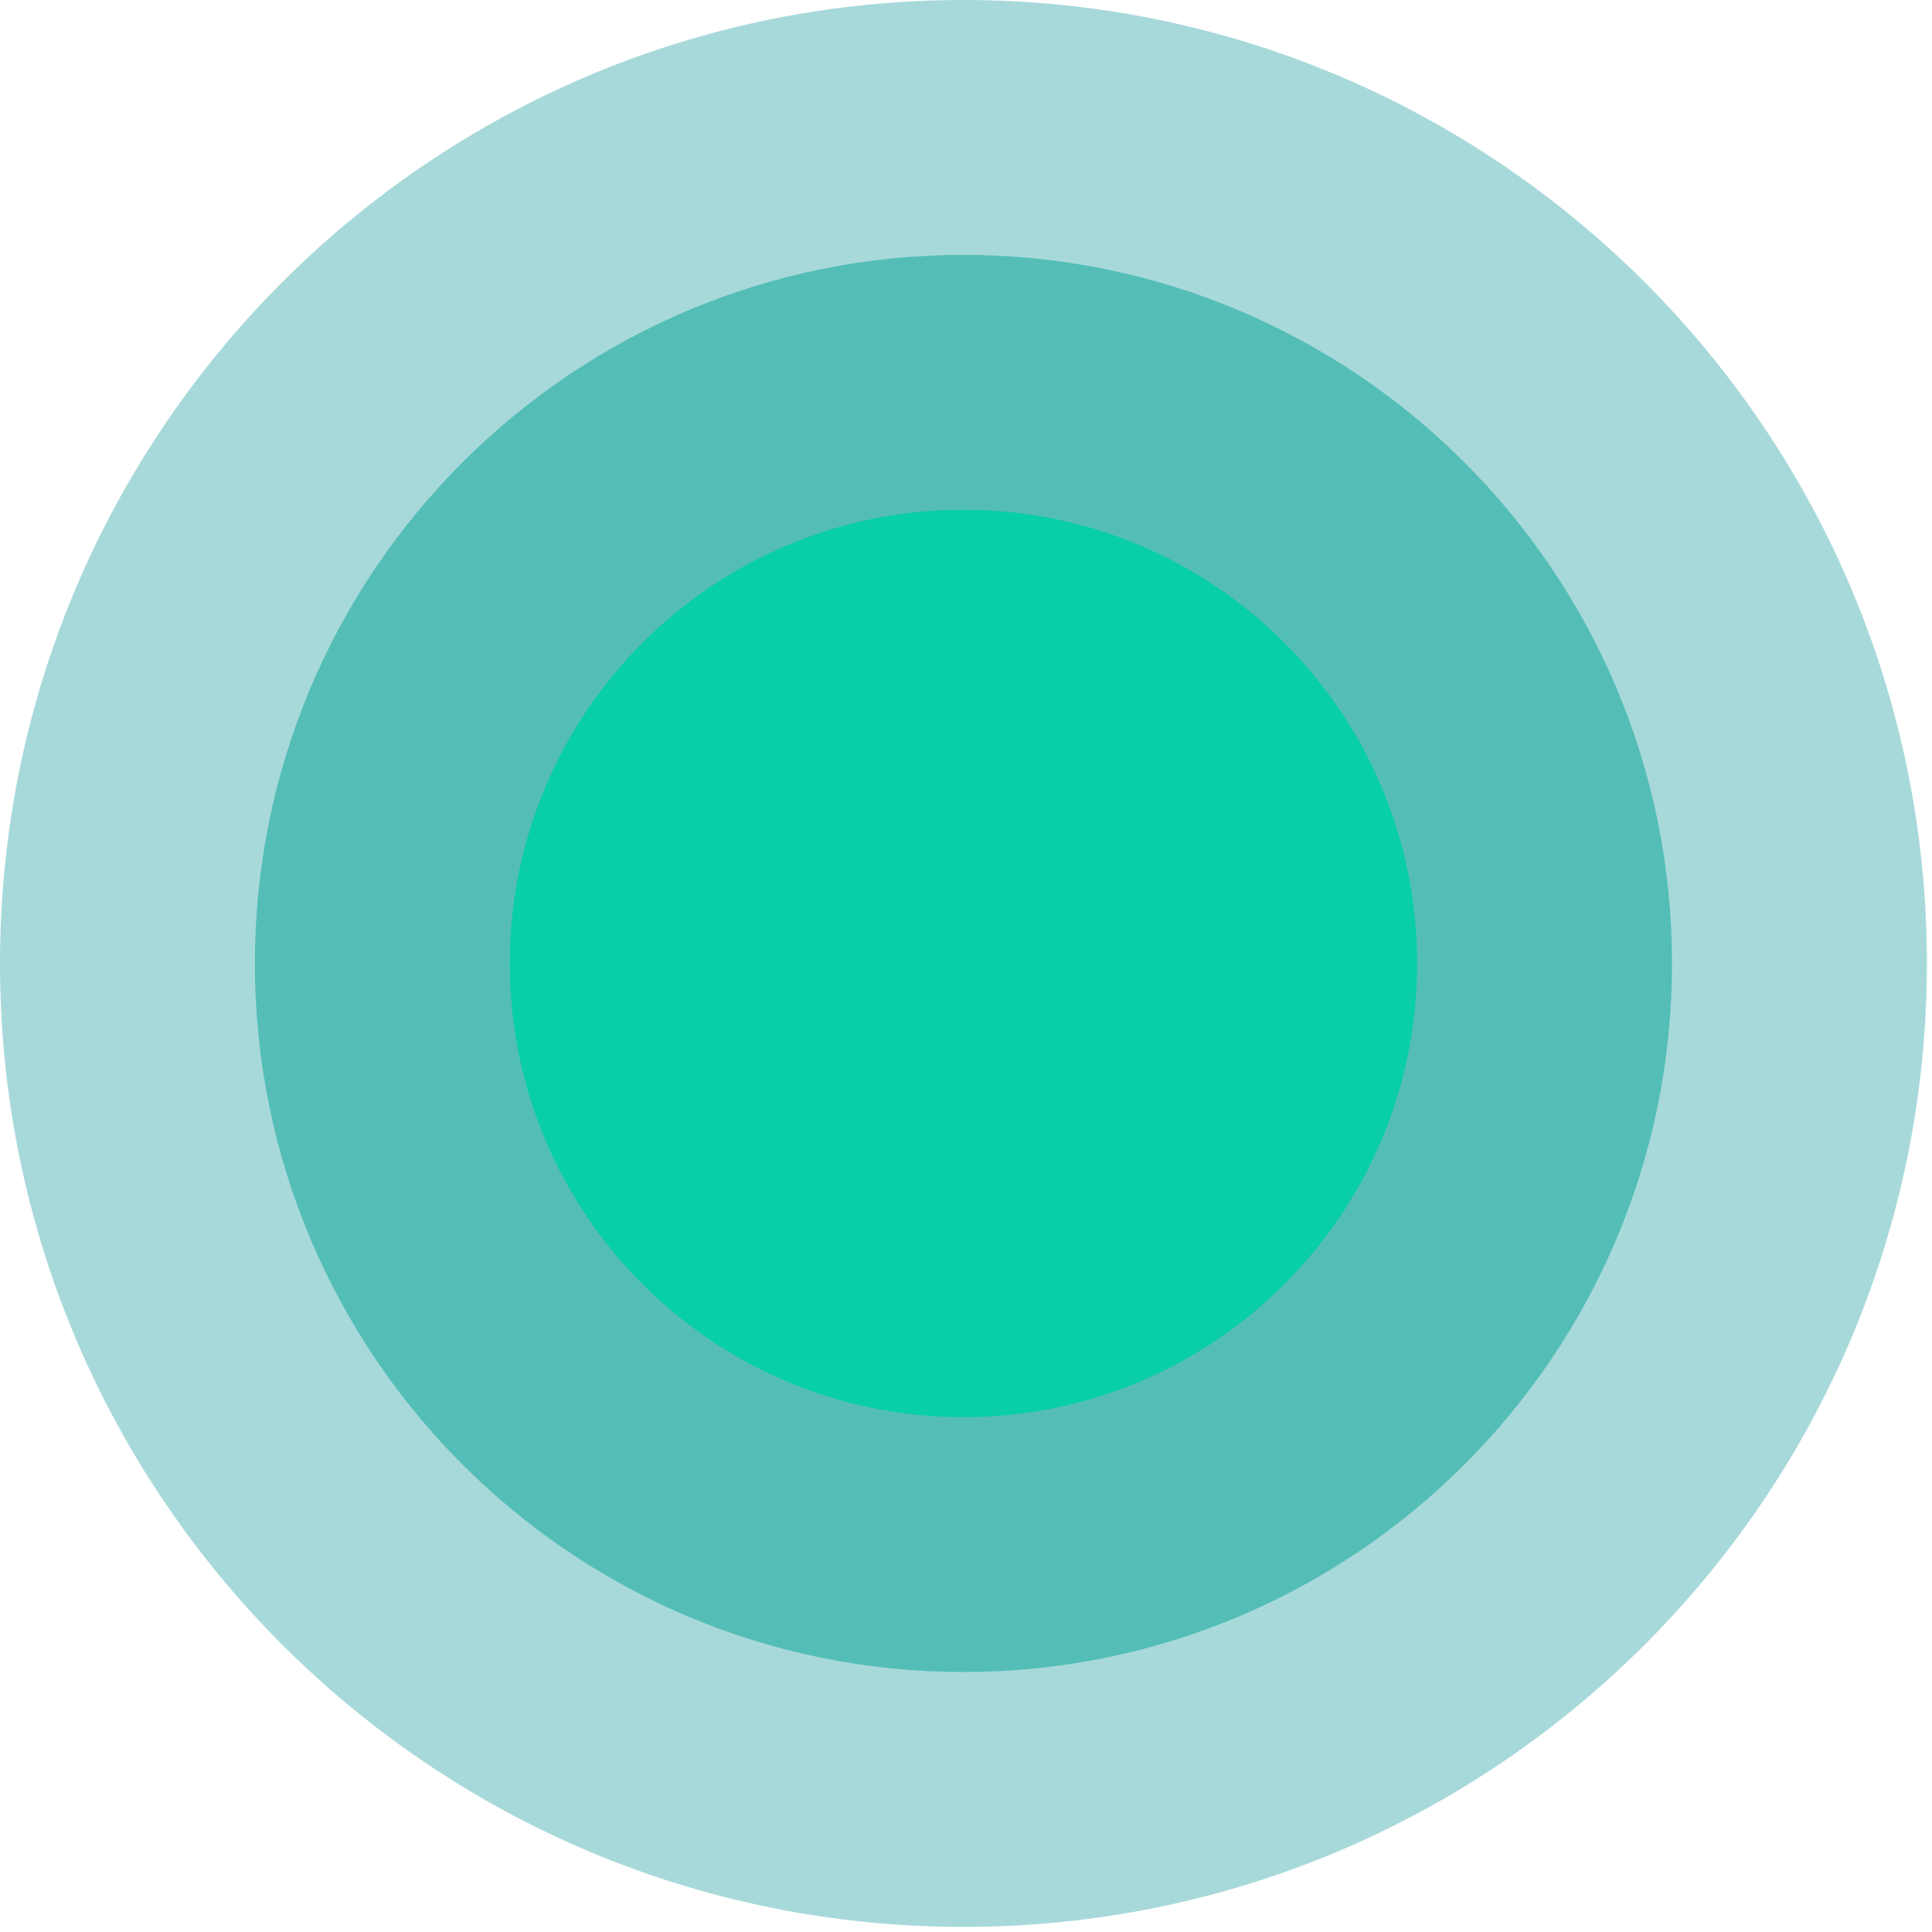
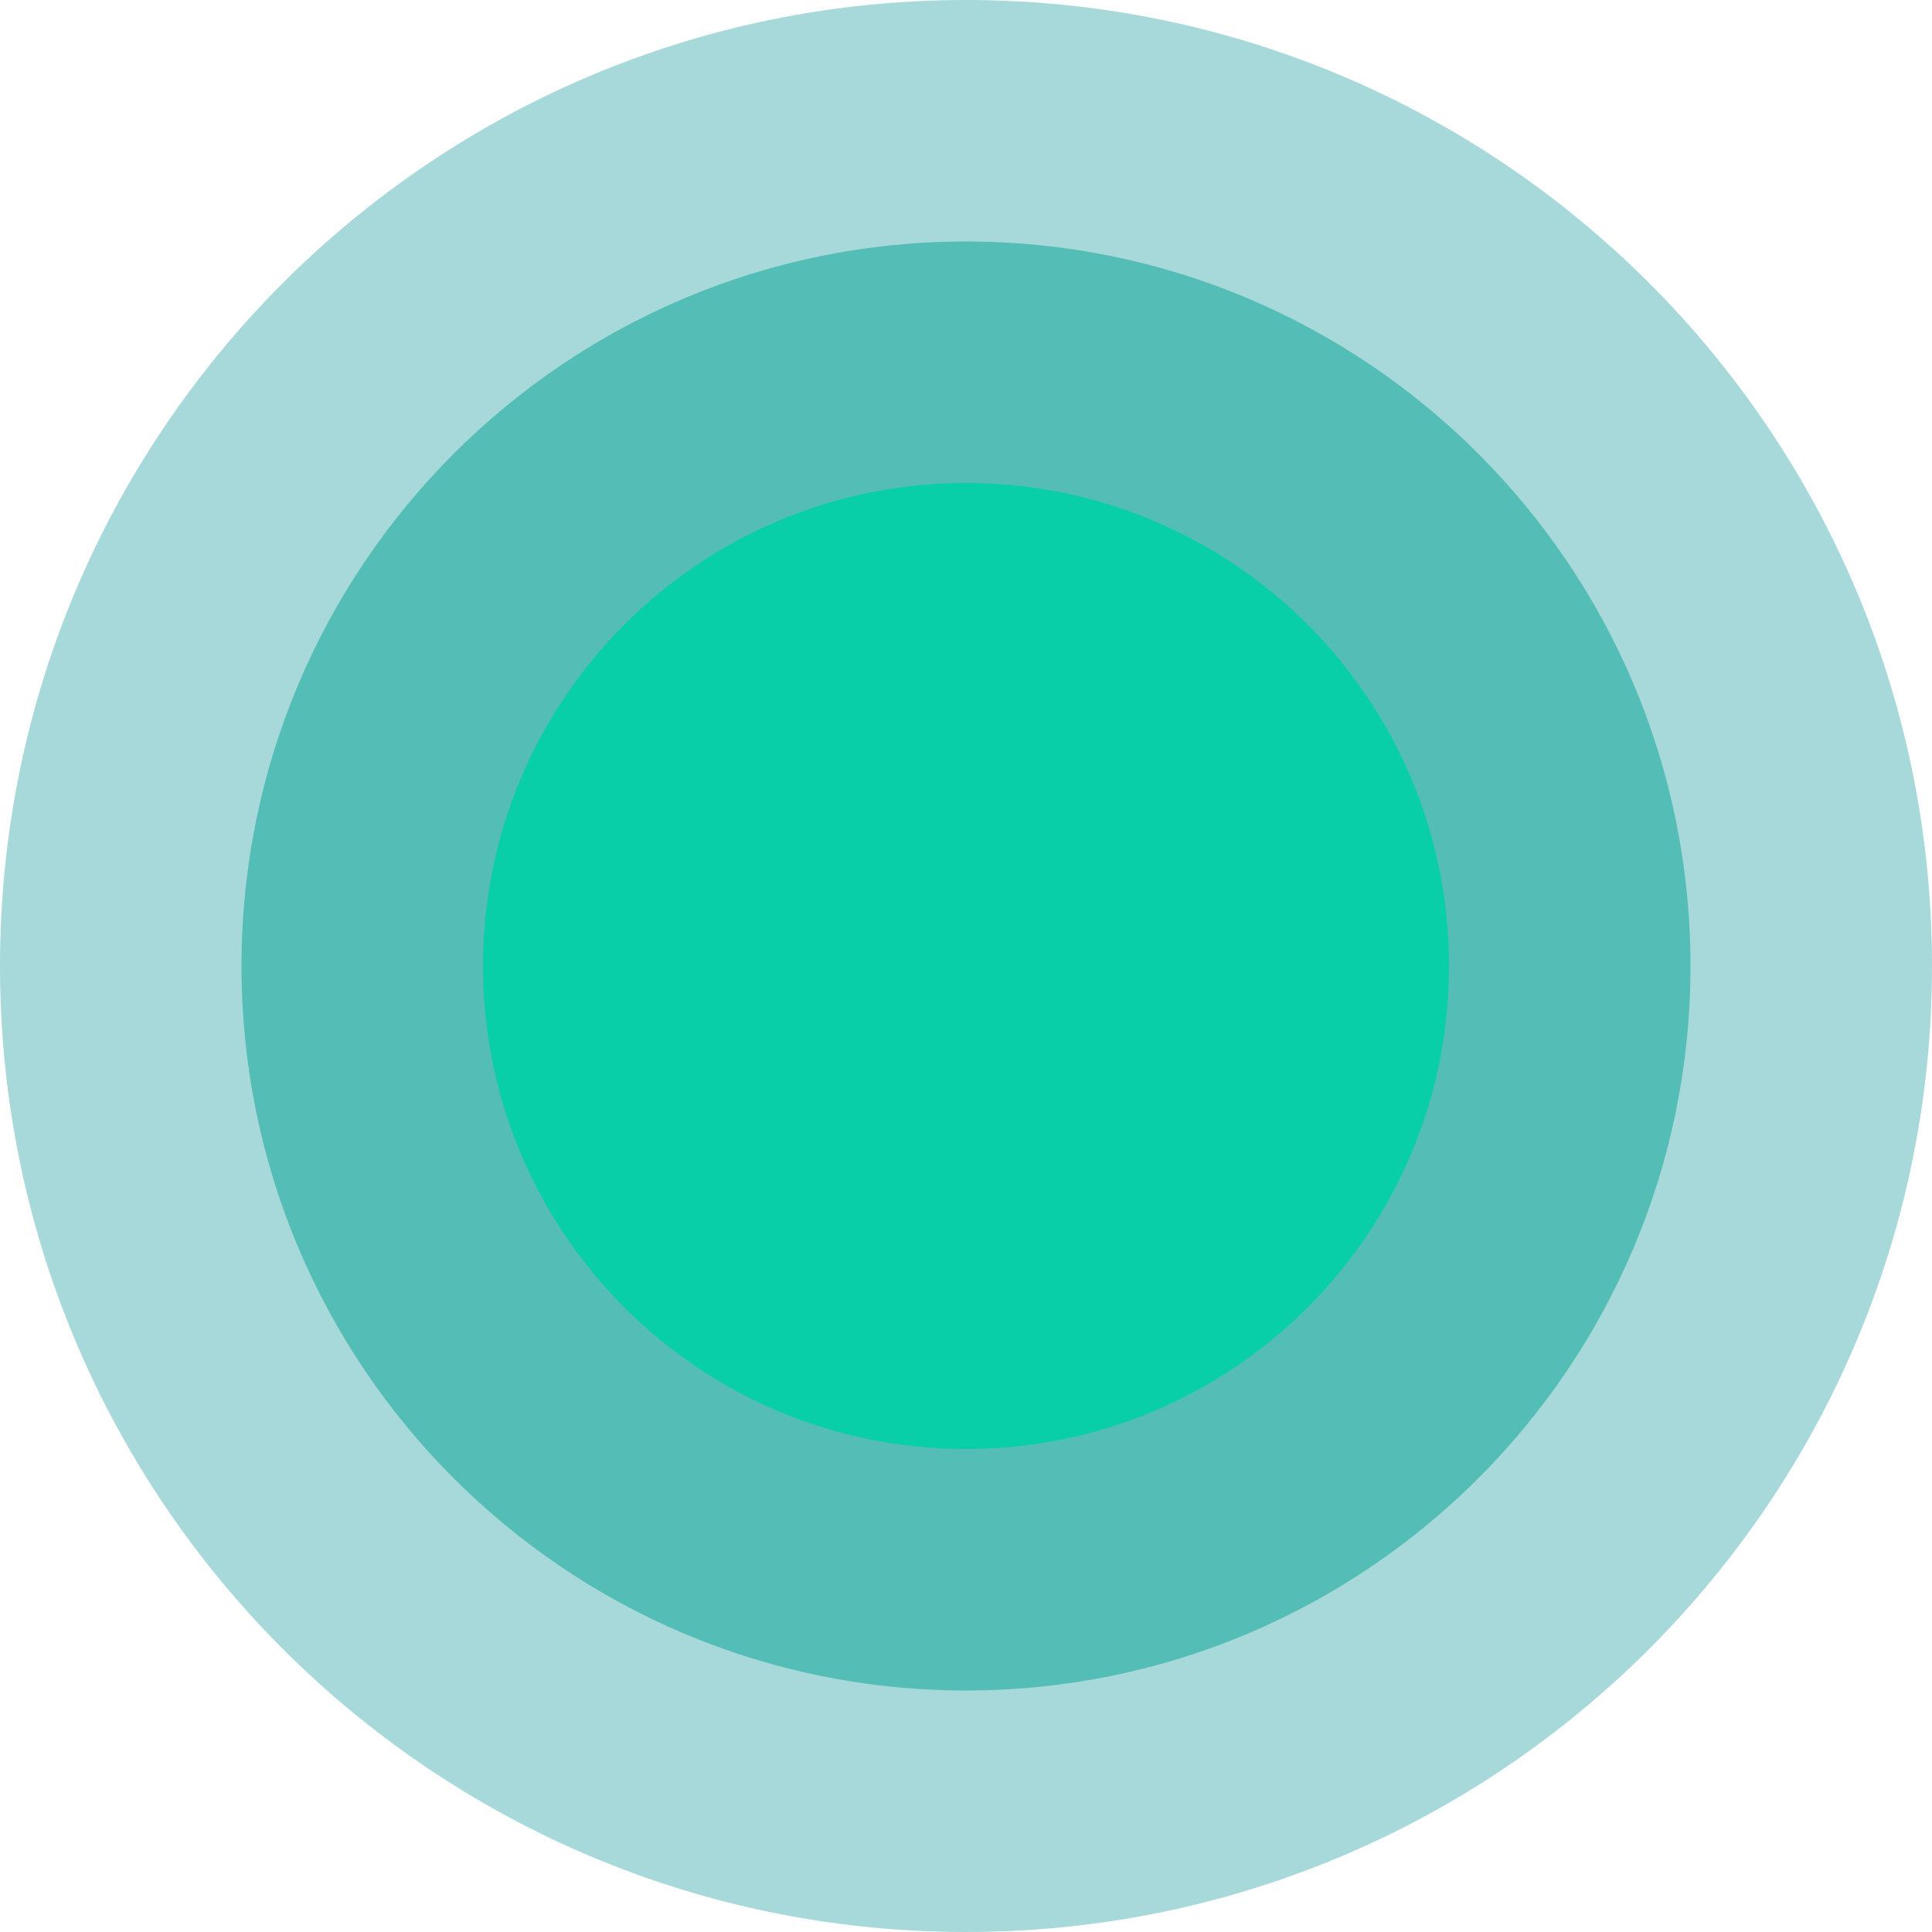
- <svg xmlns="http://www.w3.org/2000/svg" version="1.1" id="Layer_1" x="0px" y="0px" width="37.9px" height="37.9px" viewBox="0 0 37.9 37.9" style="enable-background:new 0 0 37.9 37.9;" xml:space="preserve">
-   <circle style="opacity:0.4;fill:#269FA3;" cx="18.9" cy="18.9" r="18.9" />
-   <circle style="opacity:0.65;fill:#26AFA3;" cx="18.9" cy="18.9" r="13.9" />
-   <circle style="opacity:0.9;fill:#00D0A3;" cx="18.9" cy="18.9" r="8.9" />
+ <svg xmlns="http://www.w3.org/2000/svg" version="1.1" id="Layer_1" x="0px" y="0px" width="40px" height="40px" viewBox="0 0 40 40" style="enable-background:new 0 0 40 40;" xml:space="preserve">
+   <circle style="opacity:0.4;fill:#269FA3;" cx="20" cy="20" r="20" />
+   <circle style="opacity:0.65;fill:#26AFA3;" cx="20" cy="20" r="15" />
+   <circle style="opacity:0.9;fill:#00D0A3;" cx="20" cy="20" r="10" />
</svg>
